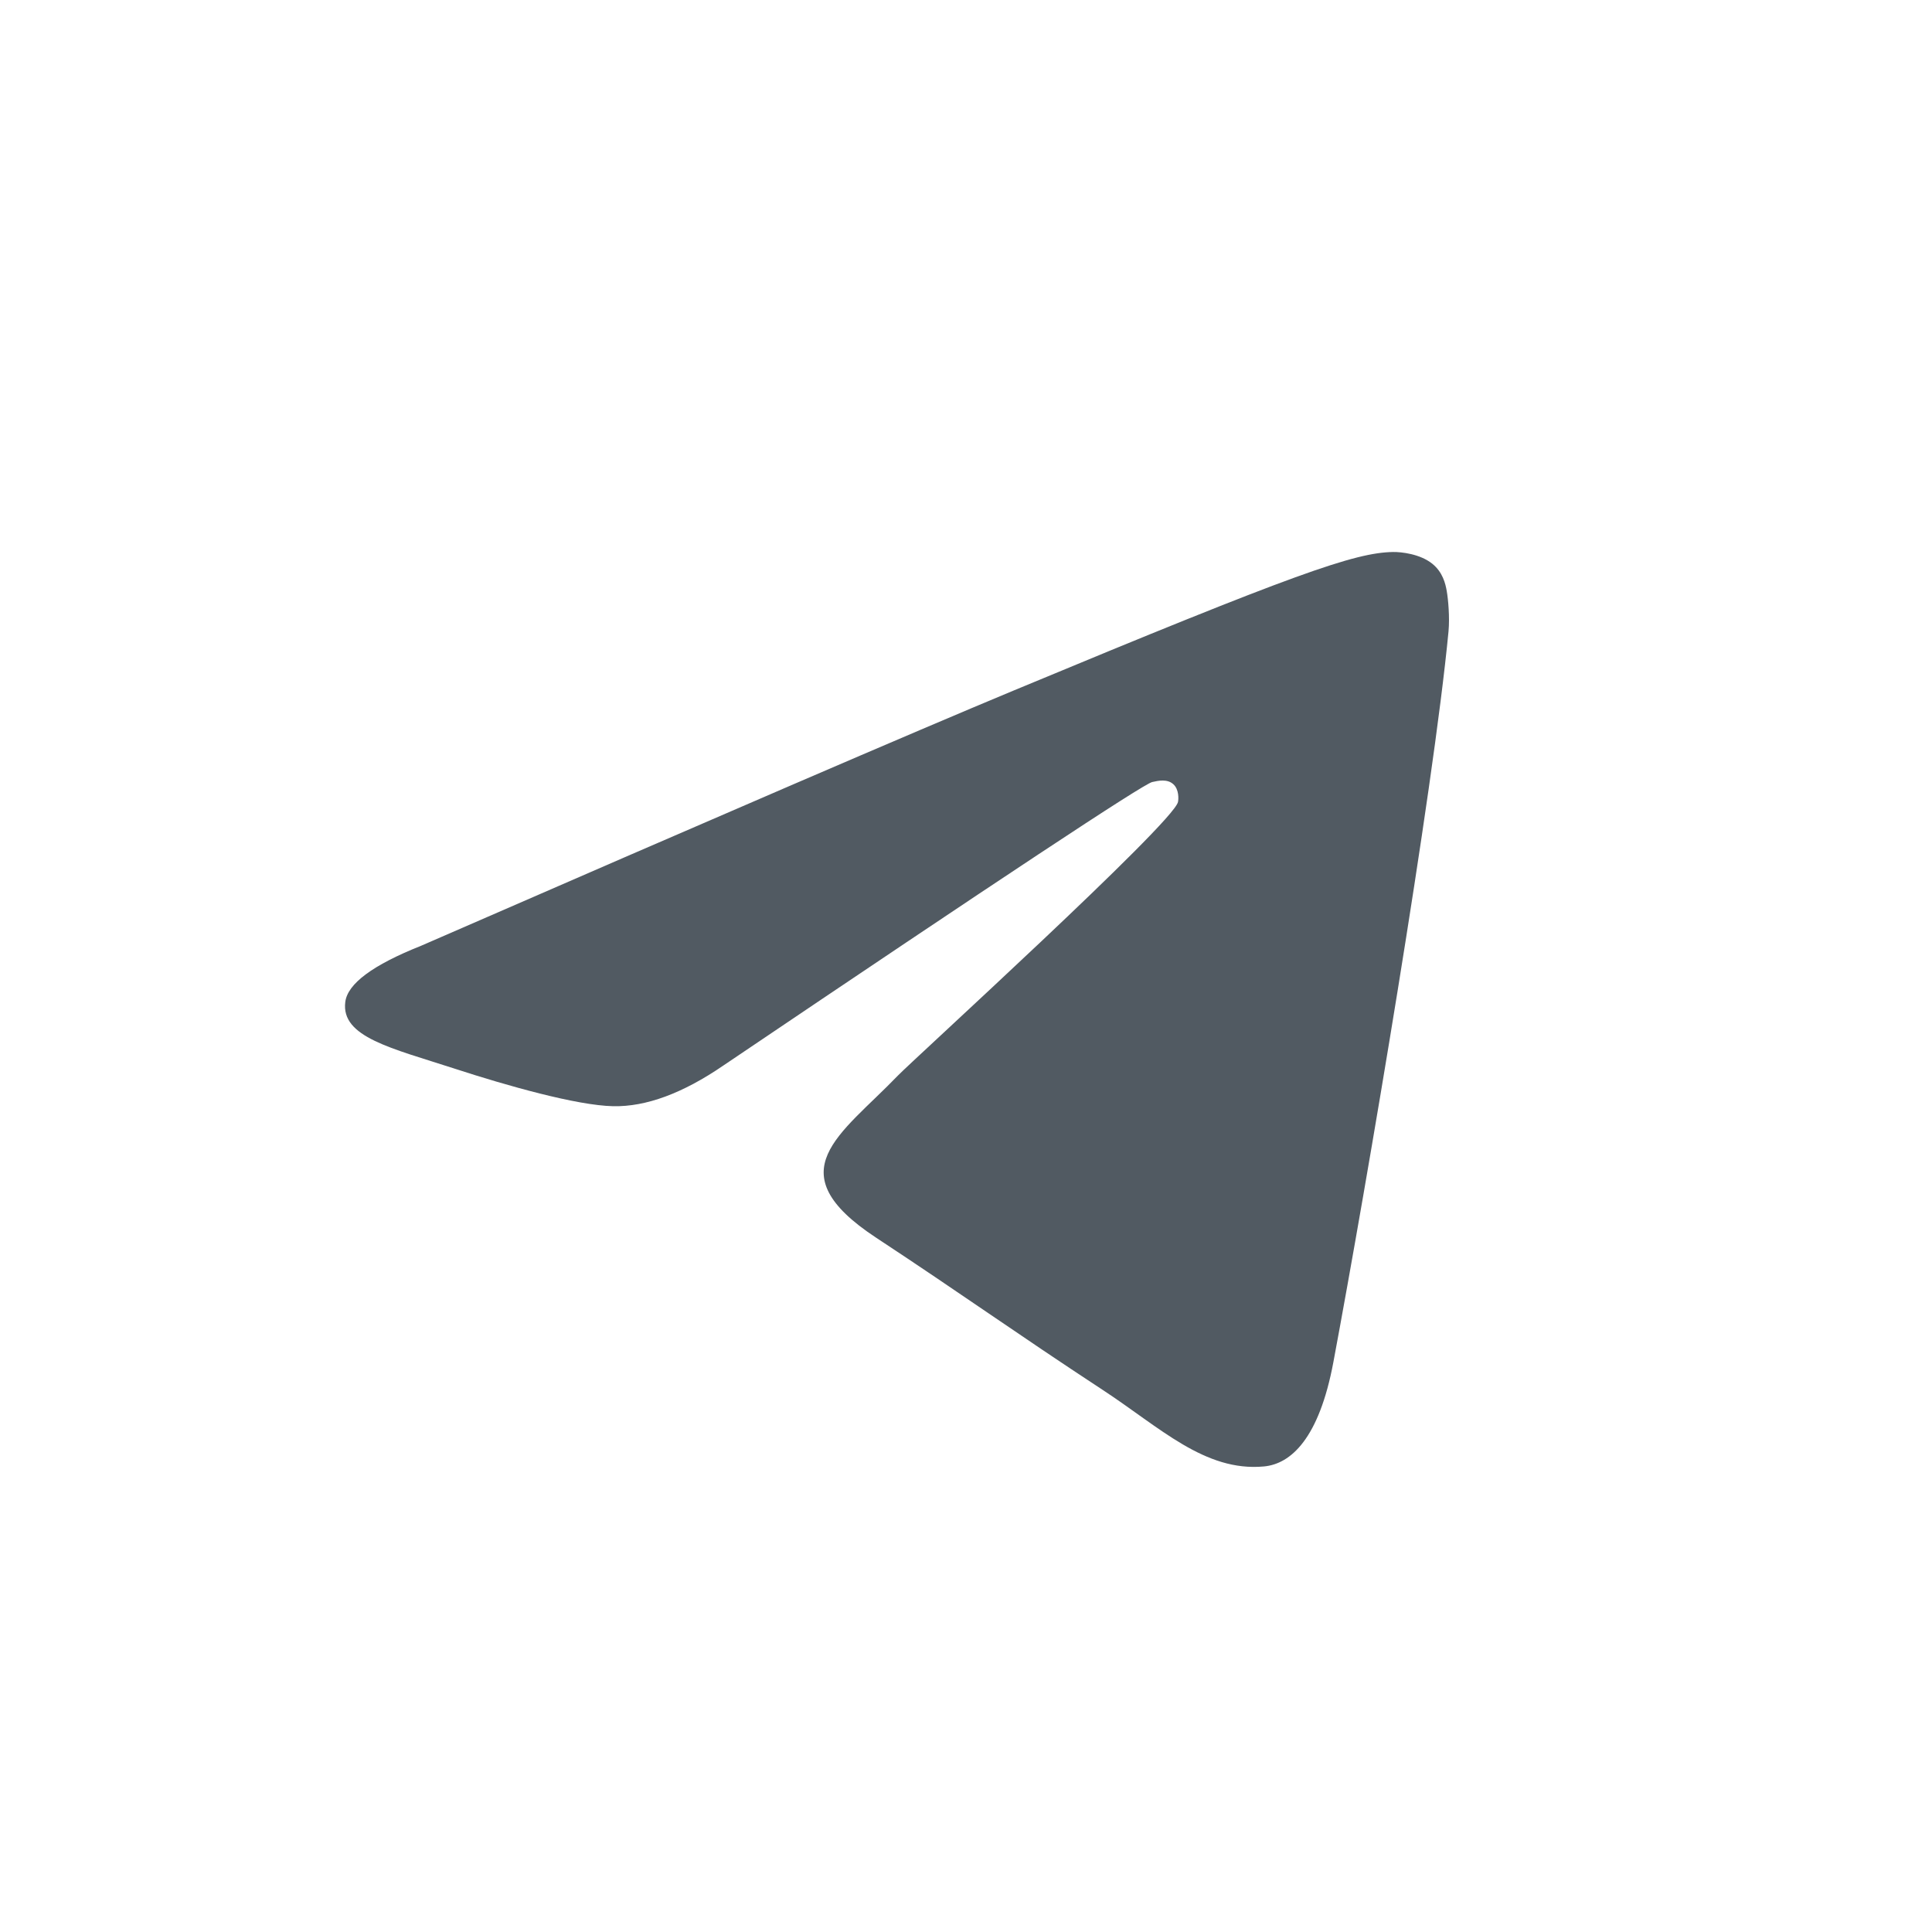
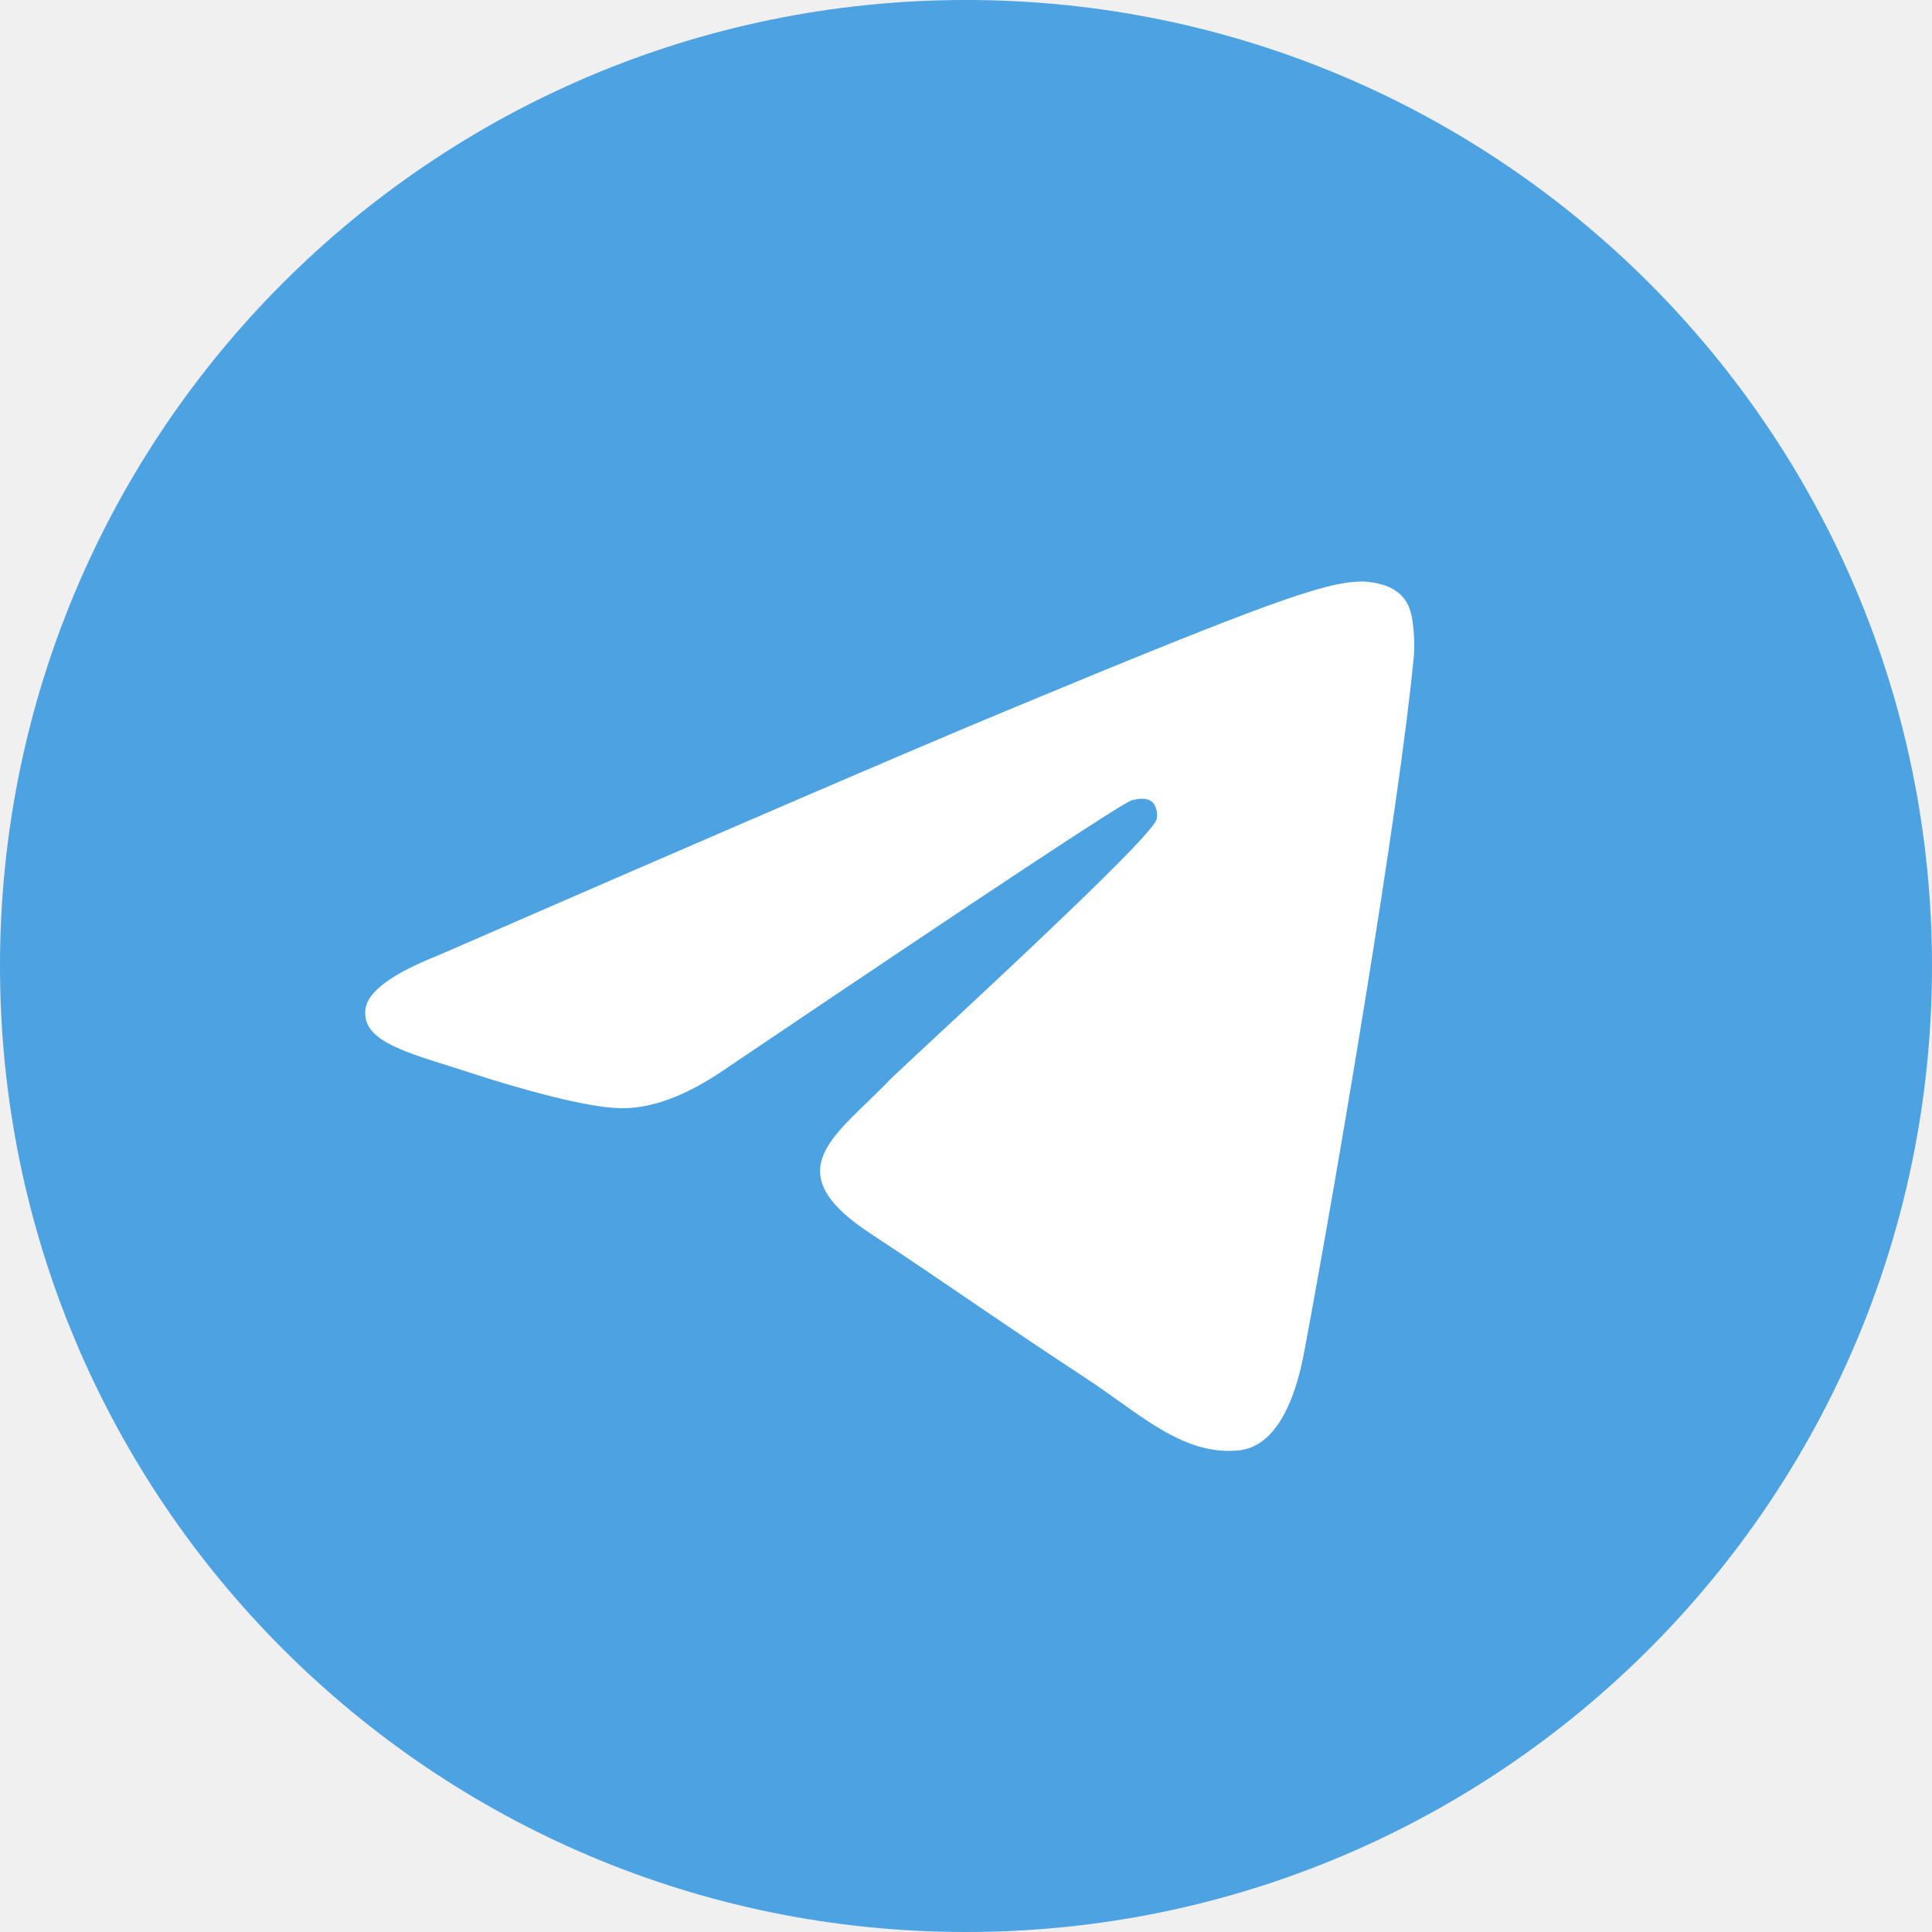
- <svg xmlns="http://www.w3.org/2000/svg" width="28" height="28" viewBox="0 0 28 28" fill="none">
-   <rect width="28" height="28" fill="white" />
-   <g clip-path="url(#clip0_1564_692)">
-     <path fill-rule="evenodd" clip-rule="evenodd" d="M6.1 13.708C10.395 11.837 13.259 10.603 14.692 10.007C18.783 8.305 19.634 8.01 20.188 8C20.309 7.998 20.582 8.028 20.759 8.171C20.908 8.292 20.949 8.456 20.968 8.57C20.988 8.685 21.012 8.946 20.993 9.15C20.771 11.48 19.812 17.133 19.324 19.743C19.117 20.847 18.71 21.217 18.317 21.253C17.461 21.332 16.812 20.688 15.983 20.145C14.686 19.294 13.954 18.765 12.695 17.936C11.24 16.977 12.183 16.451 13.012 15.589C13.229 15.364 16.999 11.935 17.072 11.624C17.081 11.585 17.09 11.44 17.003 11.364C16.917 11.287 16.79 11.313 16.698 11.334C16.568 11.364 14.497 12.733 10.484 15.442C9.896 15.845 9.363 16.042 8.886 16.032C8.36 16.021 7.348 15.735 6.596 15.49C5.673 15.19 4.94 15.031 5.004 14.522C5.037 14.257 5.402 13.986 6.1 13.708Z" fill="#515A62" />
+ <svg xmlns="http://www.w3.org/2000/svg" width="20" height="20" viewBox="0 0 20 20" fill="none">
+   <g clip-path="url(#clip0_10937_6517)">
+     <path d="M20 10C20 15.523 15.523 20 10 20C4.477 20 0 15.523 0 10C0 4.477 4.477 0 10 0C15.523 0 20 4.477 20 10Z" fill="#4DA2E2" />
+     <path d="M10.359 7.382C9.386 7.787 7.442 8.624 4.527 9.894C4.053 10.083 3.805 10.267 3.783 10.447C3.745 10.751 4.126 10.871 4.645 11.034C4.715 11.056 4.789 11.079 4.864 11.104C5.374 11.27 6.061 11.464 6.418 11.472C6.742 11.479 7.103 11.345 7.502 11.071C10.226 9.233 11.632 8.303 11.72 8.283C11.783 8.269 11.869 8.251 11.928 8.303C11.986 8.355 11.98 8.454 11.974 8.48C11.936 8.641 10.44 10.032 9.666 10.752C9.425 10.976 9.254 11.135 9.219 11.171C9.14 11.253 9.06 11.33 8.984 11.404C8.509 11.861 8.154 12.204 9.003 12.764C9.412 13.033 9.738 13.256 10.064 13.478C10.42 13.72 10.775 13.962 11.235 14.263C11.352 14.34 11.464 14.419 11.573 14.497C11.987 14.793 12.359 15.058 12.819 15.015C13.086 14.991 13.362 14.74 13.502 13.99C13.834 12.219 14.485 8.382 14.635 6.801C14.649 6.662 14.632 6.485 14.619 6.407C14.605 6.329 14.578 6.218 14.476 6.136C14.357 6.039 14.172 6.019 14.089 6.02C13.713 6.027 13.136 6.227 10.359 7.382Z" fill="white" />
  </g>
  <defs>
-     <clipPath id="clip0_1564_692">
-       <rect width="16" height="16" fill="white" transform="translate(5 6)" />
+     <clipPath id="clip0_10937_6517">
+       <rect width="20" height="20" fill="white" />
    </clipPath>
  </defs>
</svg>
